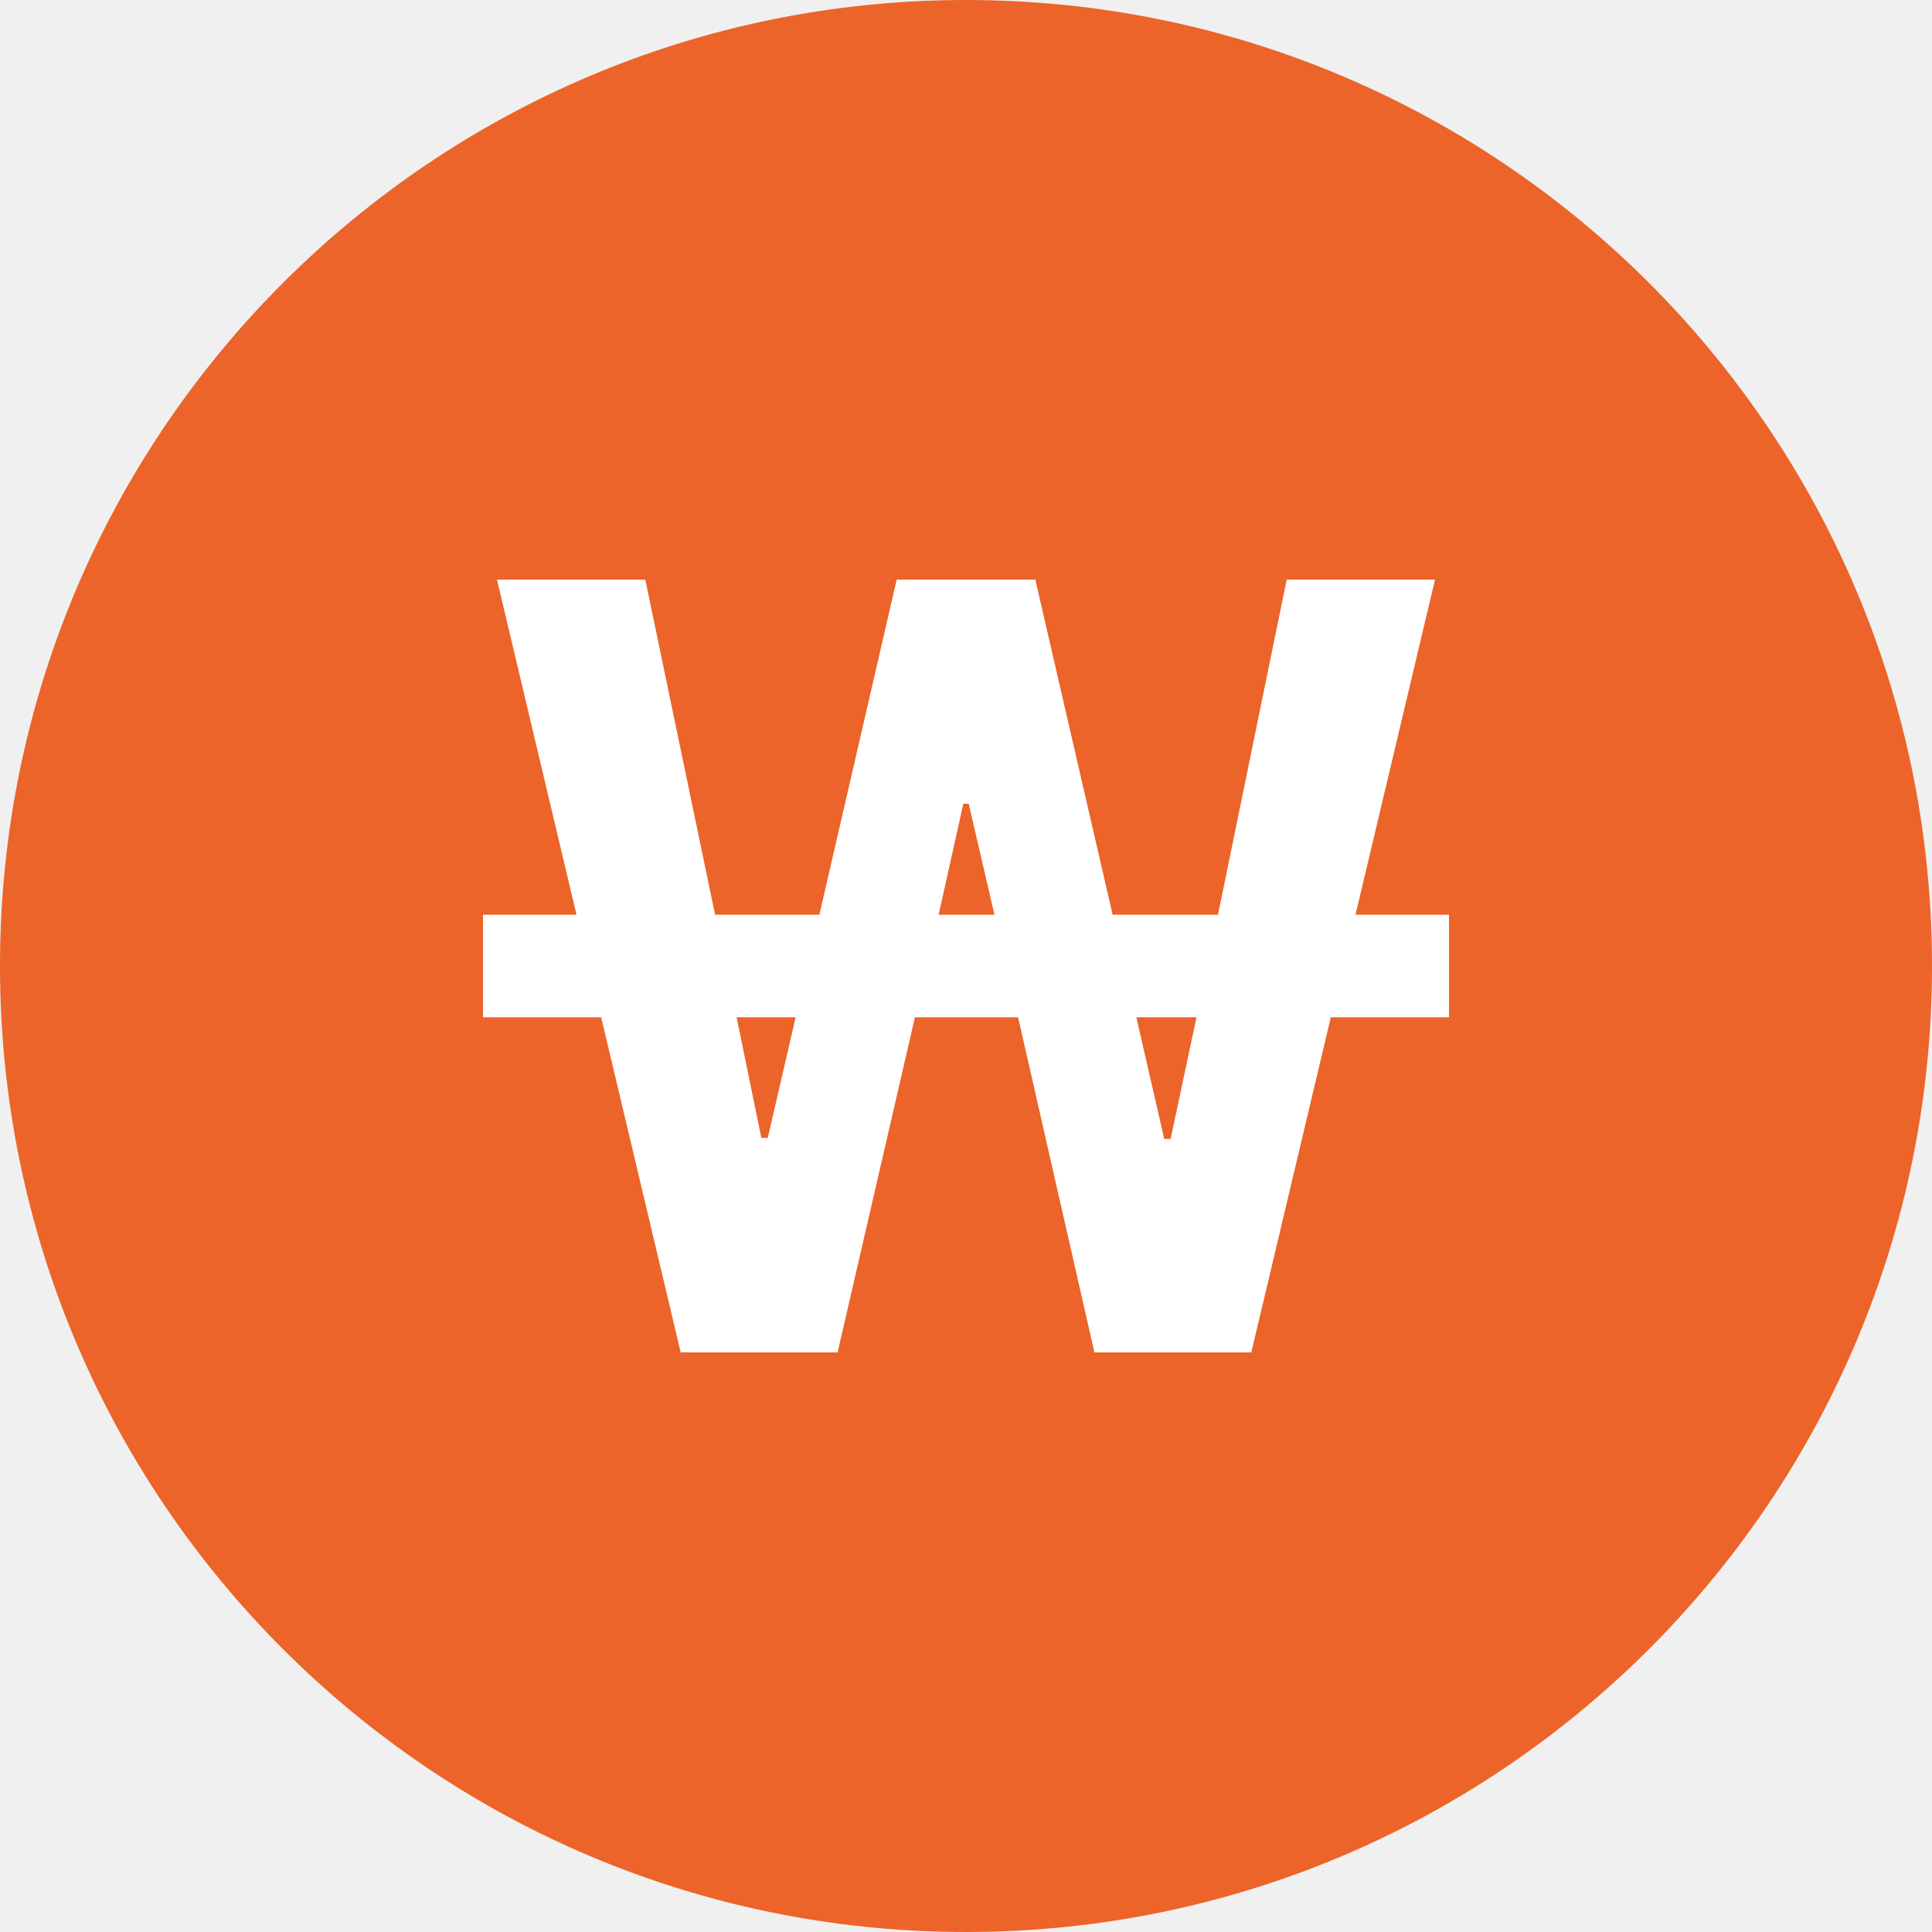
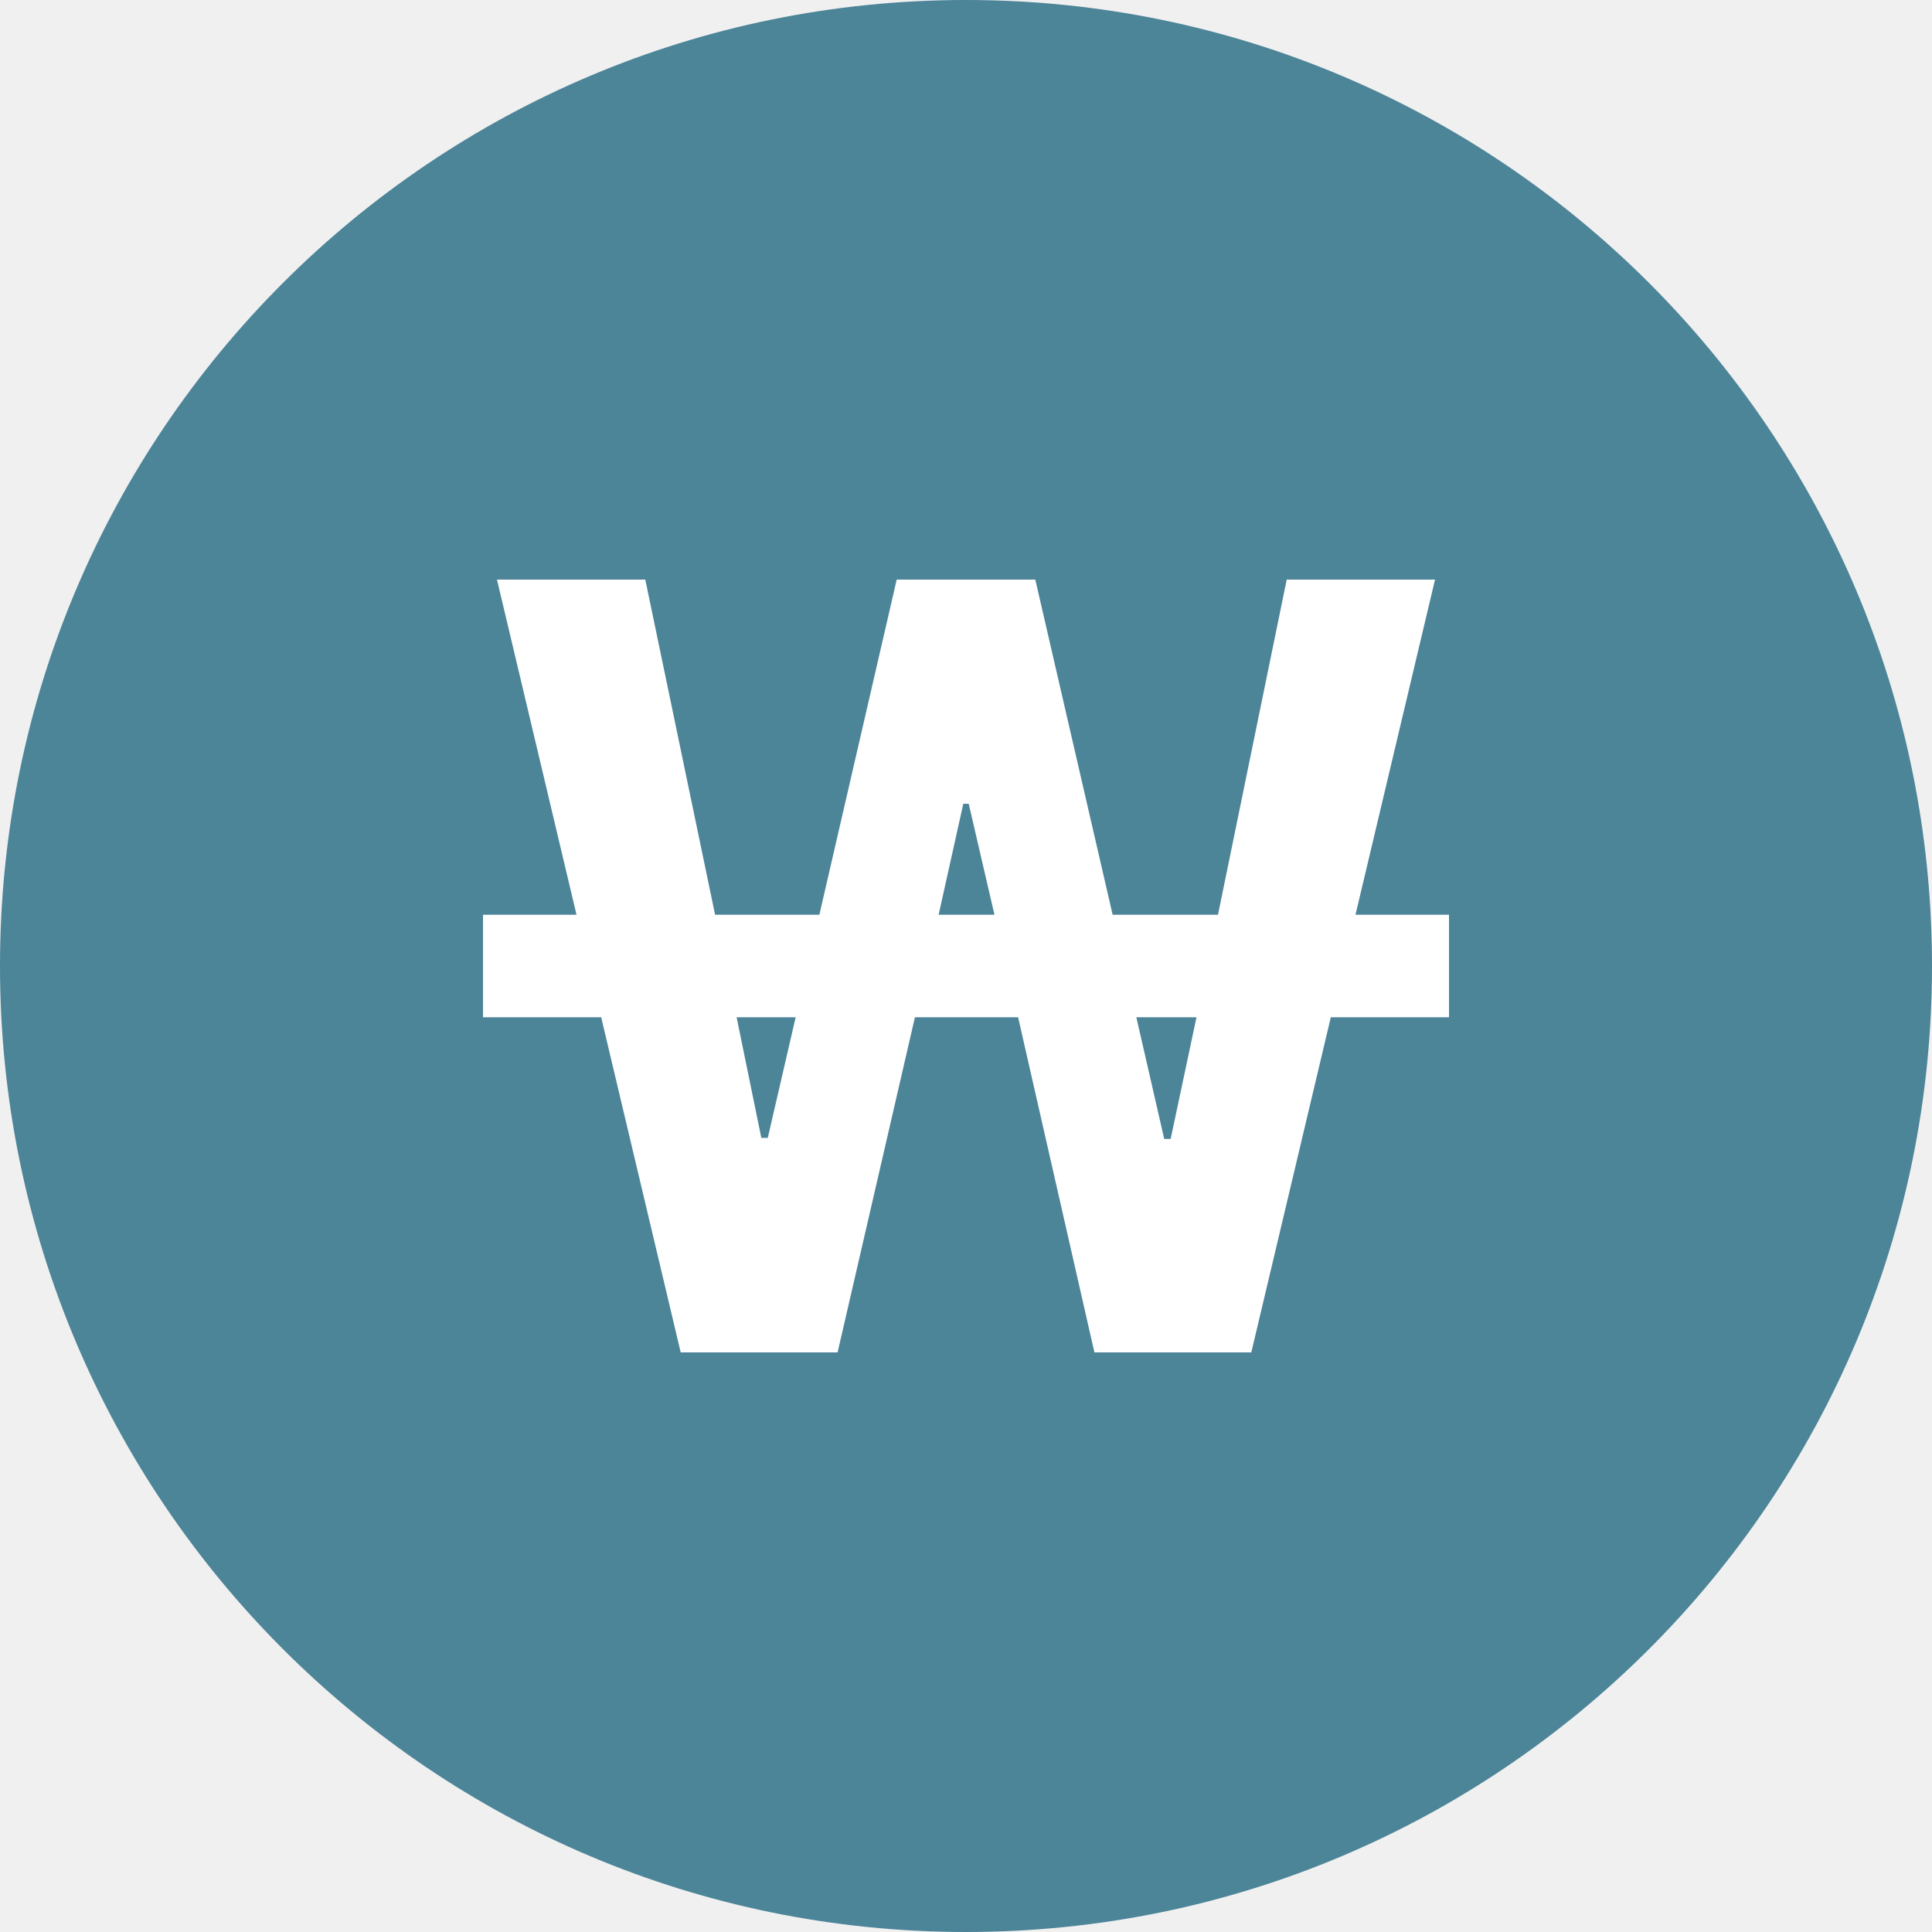
<svg xmlns="http://www.w3.org/2000/svg" width="30" height="30" viewBox="0 0 30 30" fill="none">
-   <rect width="30" height="30" rx="15" fill="#EC6429" />
+   <rect width="30" height="30" rx="15" fill="#4C8498" />
  <path d="M10.57 21L9.335 15.796H7.5V14.204H8.952L7.717 9H10.02L11.104 14.204H12.723L13.924 9H16.076L17.277 14.204H18.913L19.98 9H22.283L21.048 14.204H22.5V15.796H20.665L19.43 21H16.994L15.809 15.796H14.207L13.006 21H10.57ZM11.438 15.796L11.822 17.669H11.922L12.355 15.796H11.438ZM14.575 14.204H15.442L15.042 12.481H14.958L14.575 14.204ZM17.645 15.796L18.078 17.685H18.178L18.579 15.796H17.645Z" fill="white" />
</svg>
